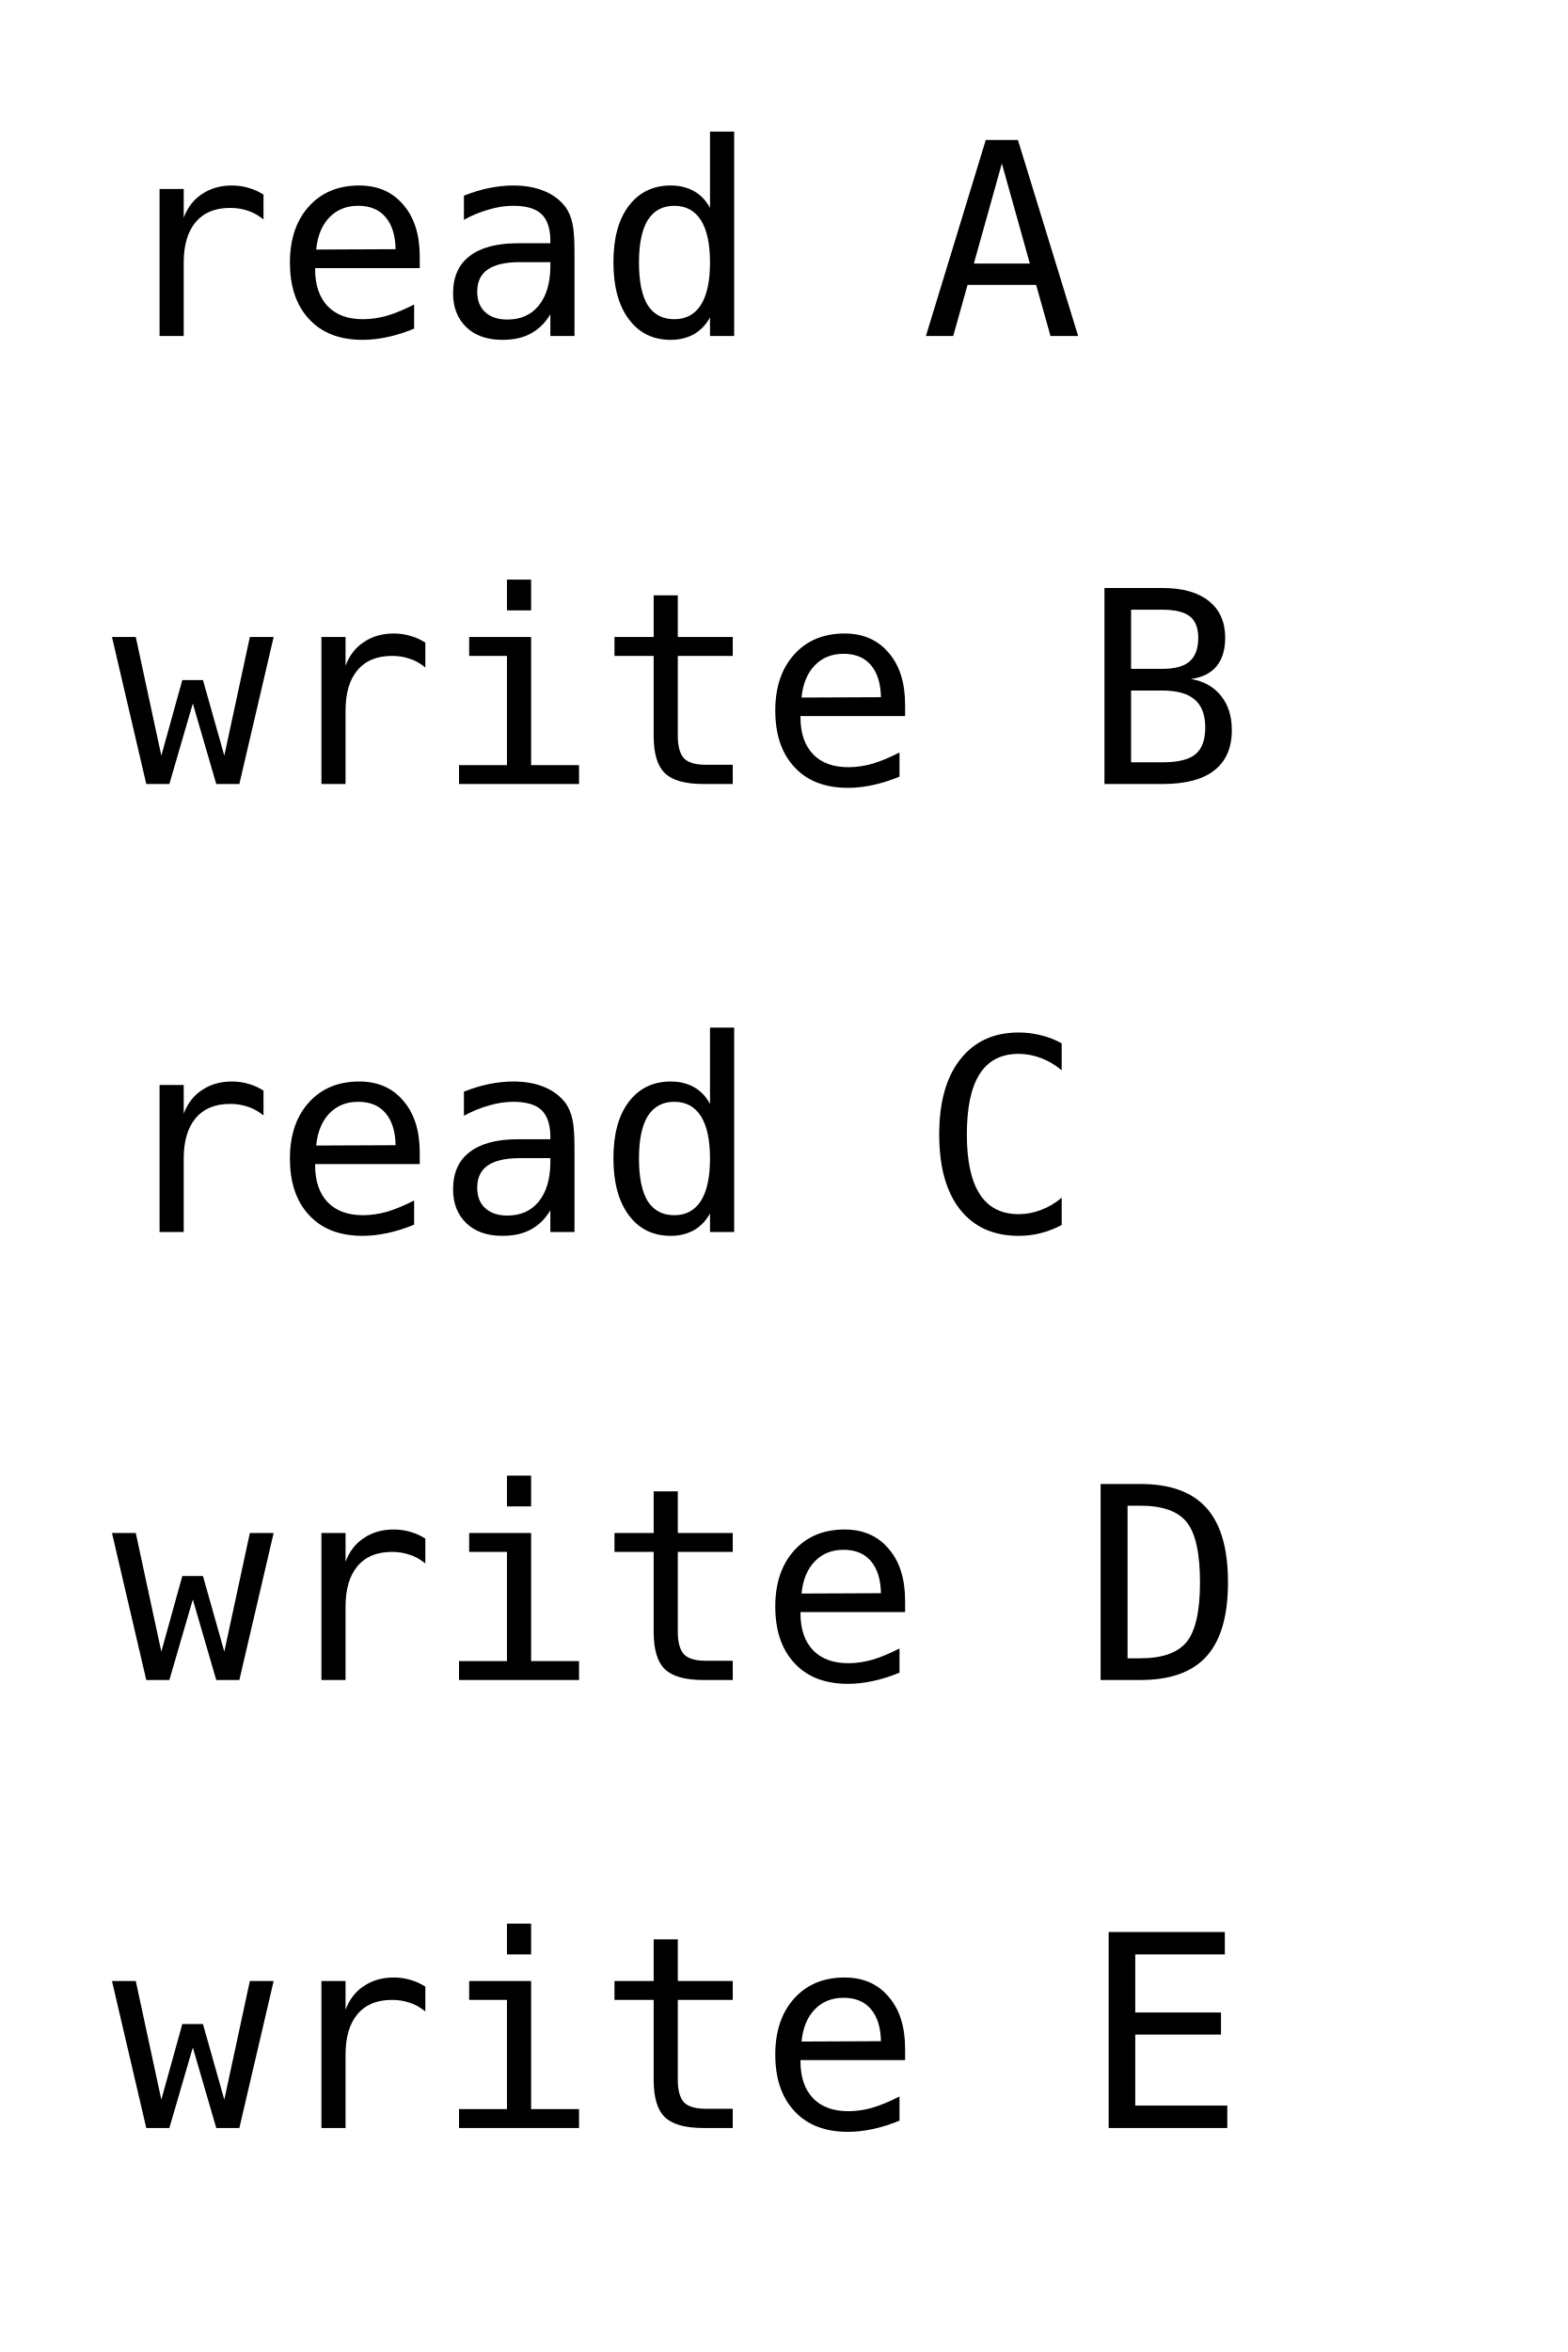
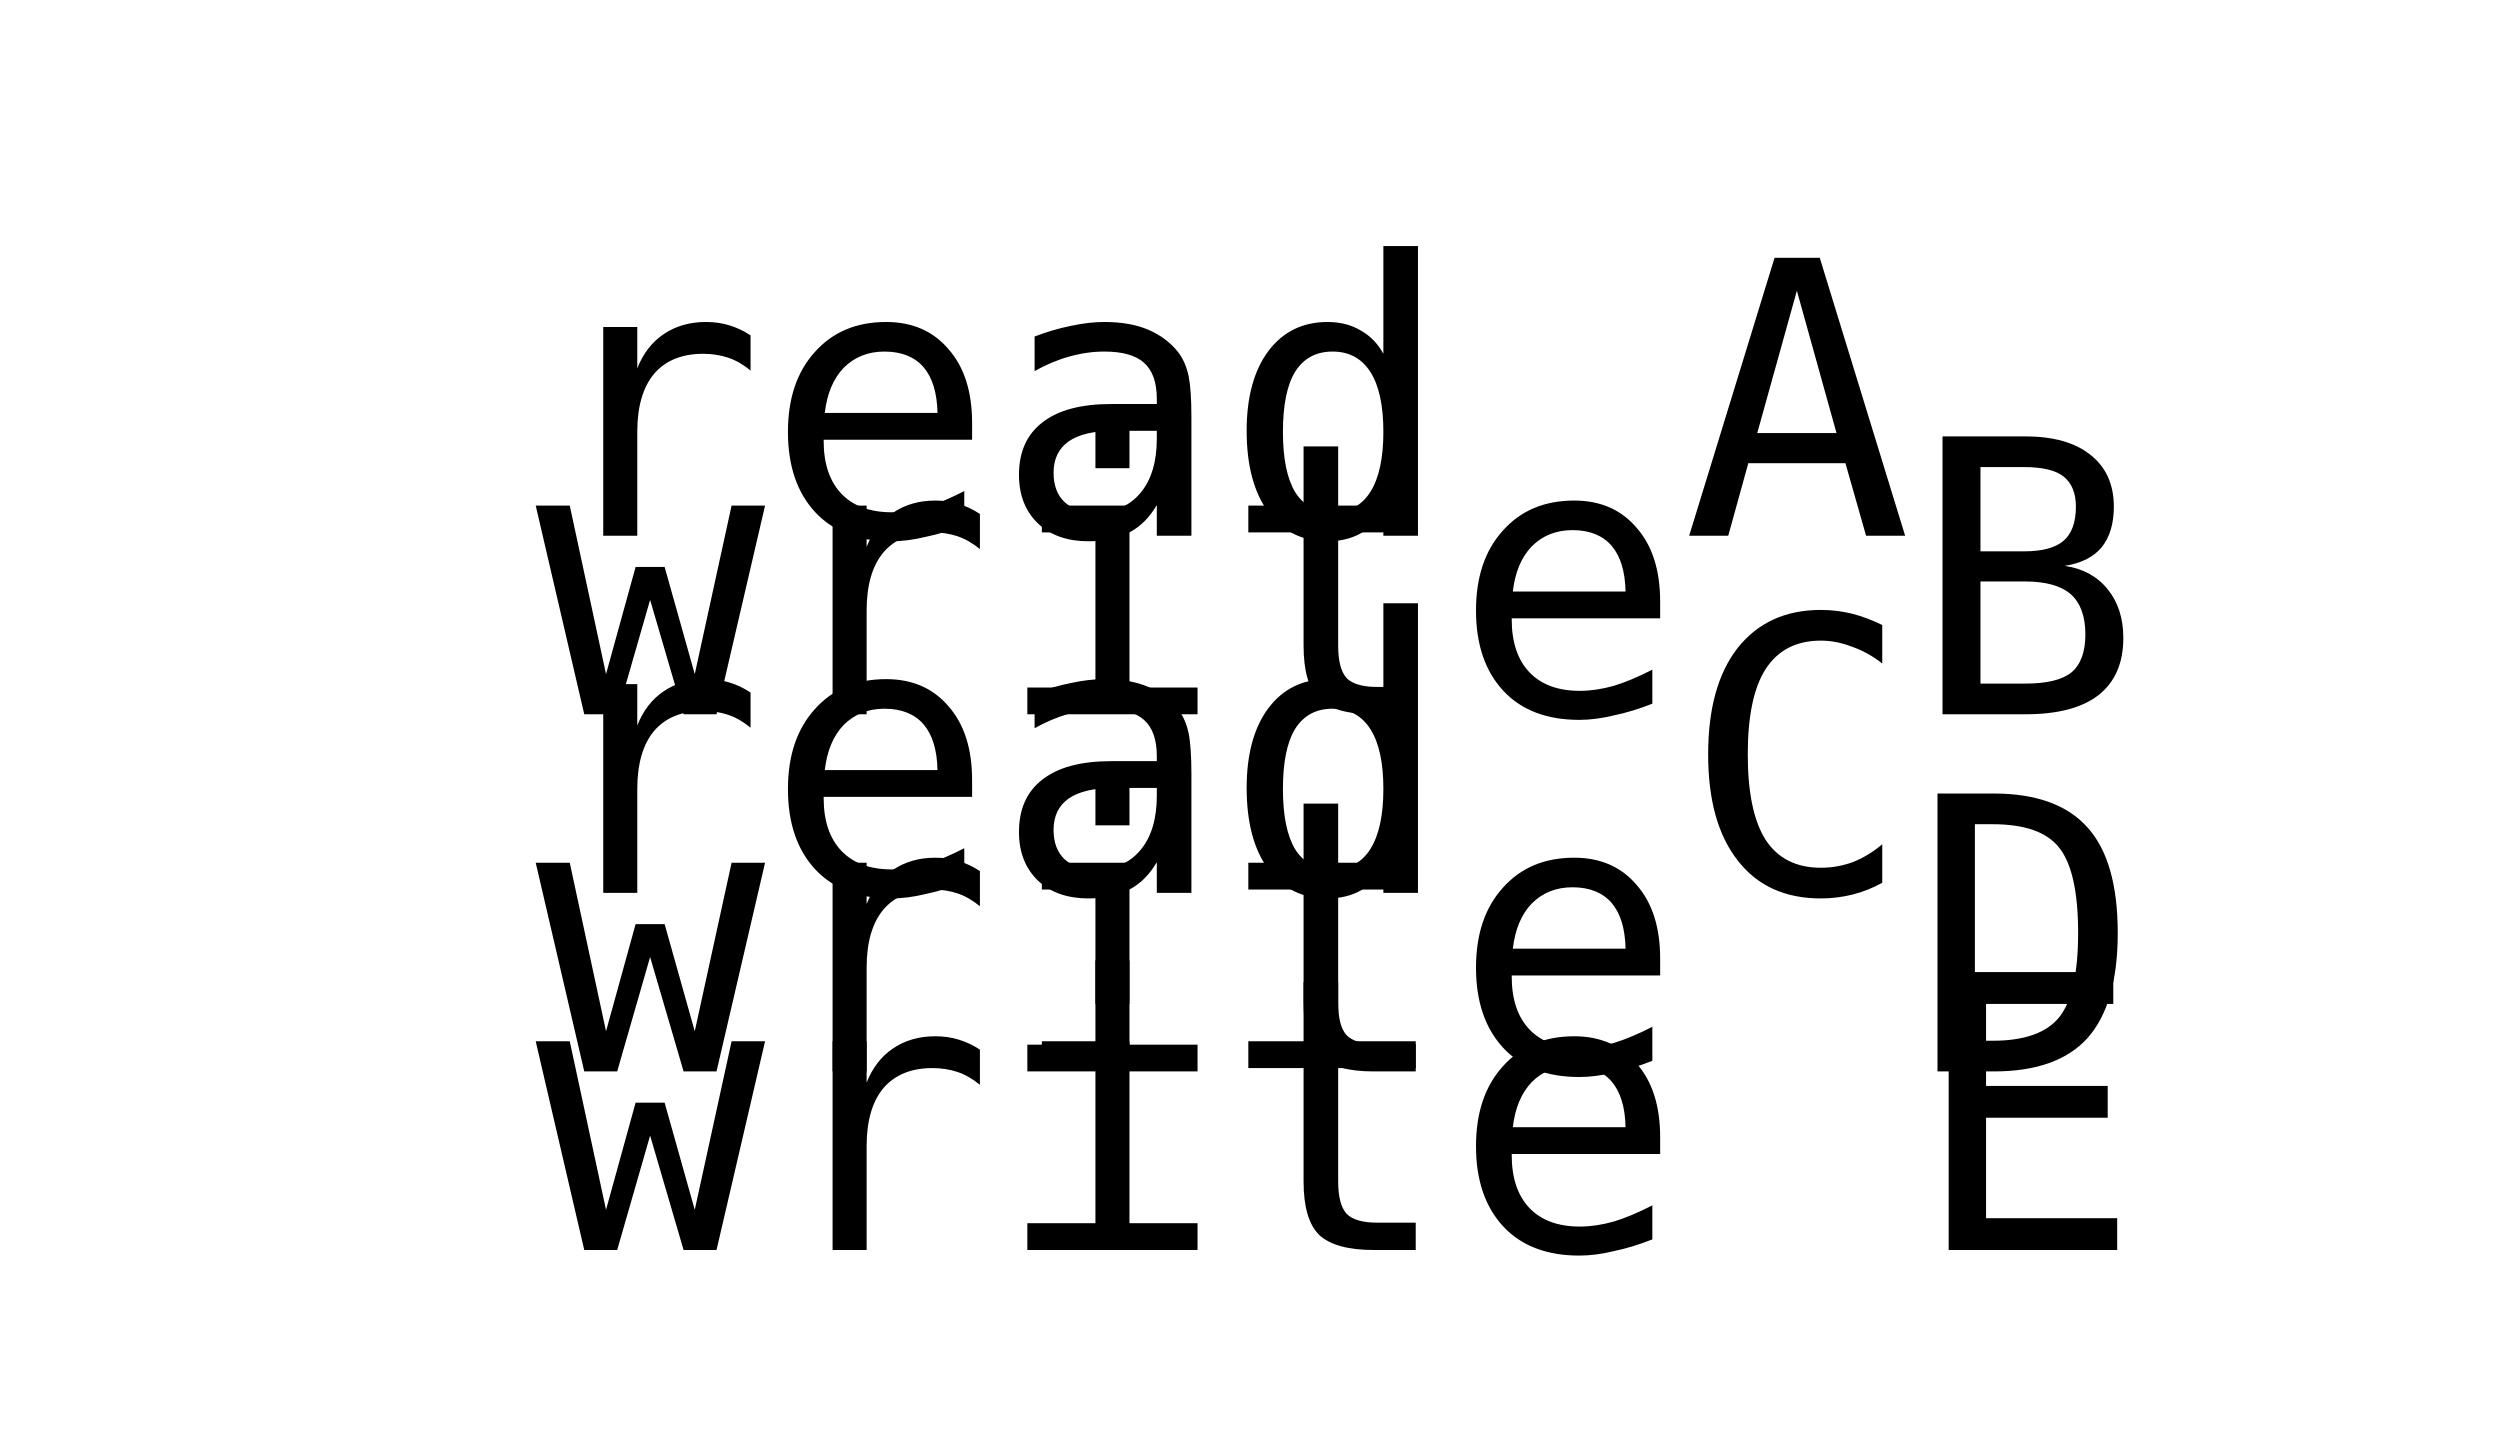
- <svg xmlns="http://www.w3.org/2000/svg" viewBox="0 0 70 105">
-   <text x="5" y="15" font-family="monospace">read A</text>
-   <text x="5" y="35" font-family="monospace">write B</text>
-   <text x="5" y="55" font-family="monospace">read C</text>
-   <text x="5" y="75" font-family="monospace">write D</text>
-   <text x="5" y="95" font-family="monospace">write E</text>
+ <svg xmlns="http://www.w3.org/2000/svg" viewBox="0 0 70 40">
+   <text x="15" y="15" font-family="monospace" font-size="8pt">read A</text>
+   <text x="15" y="20" font-family="monospace" font-size="8pt">write B</text>
+   <text x="15" y="25" font-family="monospace" font-size="8pt">read C</text>
+   <text x="15" y="30" font-family="monospace" font-size="8pt">write D</text>
+   <text x="15" y="35" font-family="monospace" font-size="8pt">write E</text>
</svg>
